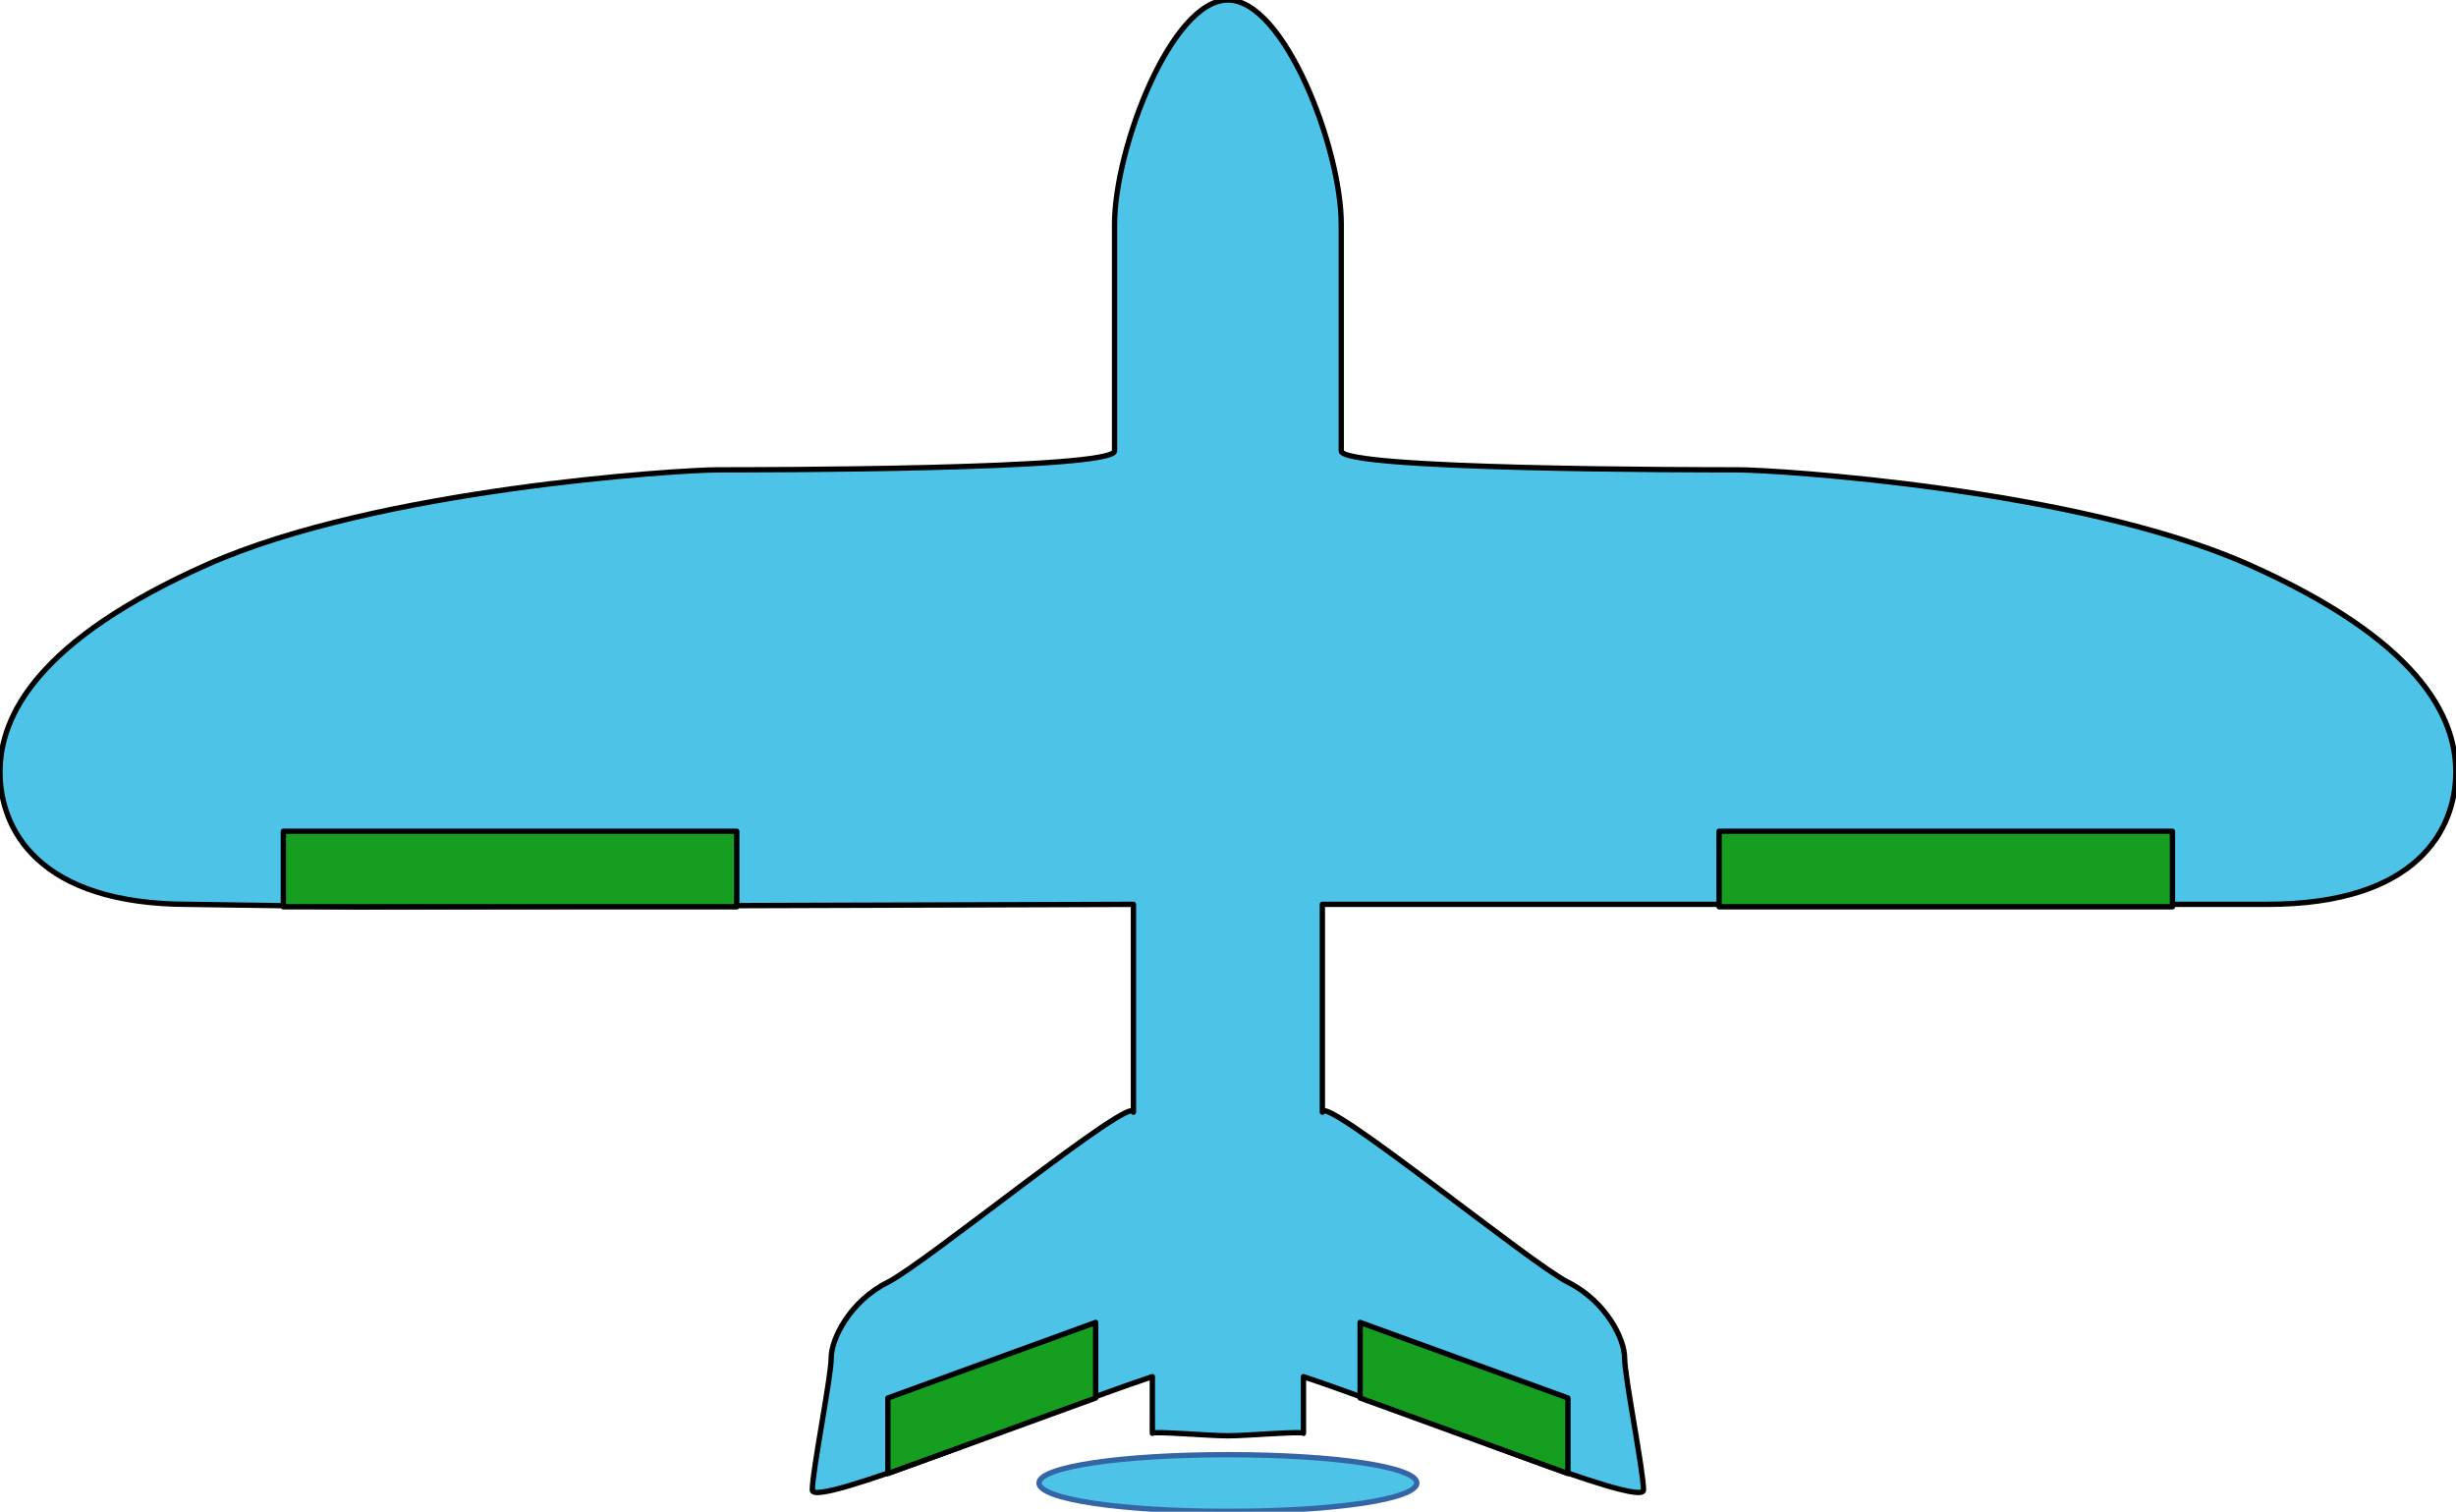
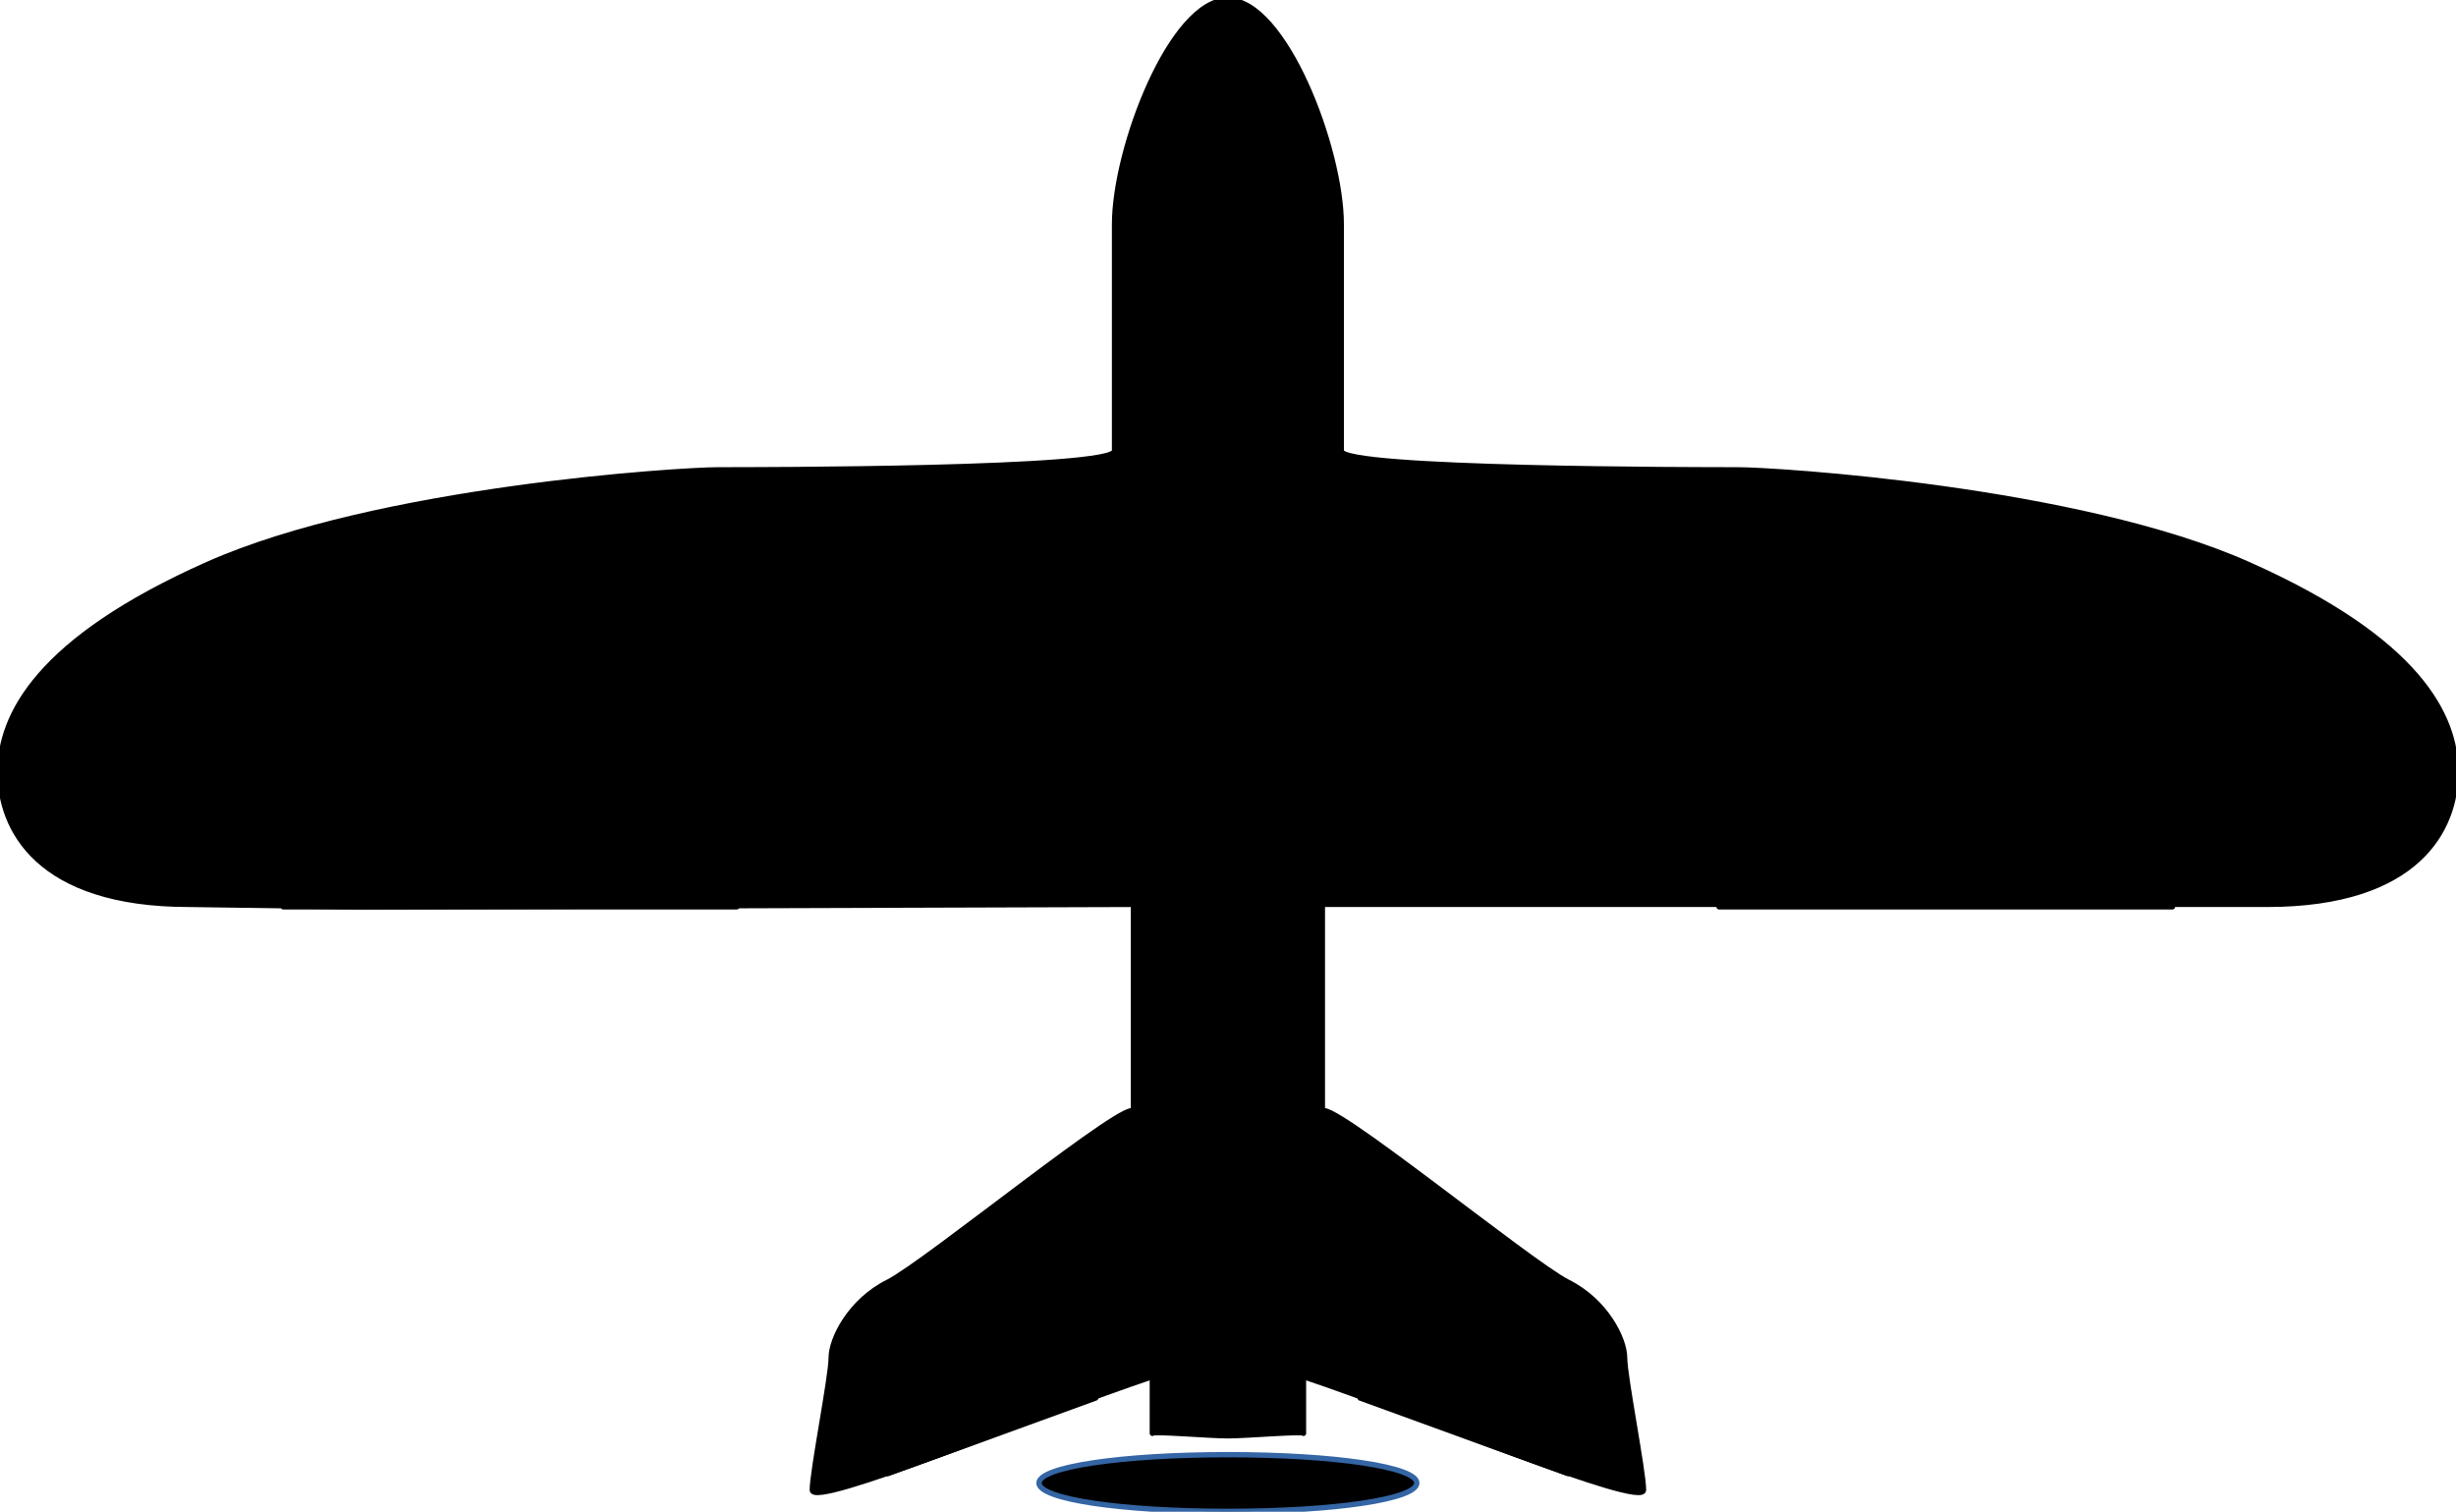
<svg xmlns="http://www.w3.org/2000/svg" xml:space="preserve" width="491.376" height="80.02mm" fill-rule="evenodd" stroke-linejoin="round" stroke-width="28.222" preserveAspectRatio="xMidYMid" version="1.2" viewBox="2500 2000 13001 8002">
  <defs class="ClipPathGroup">
    <clipPath id="a" clipPathUnits="userSpaceOnUse">
      <path d="M2500 2000h13001v8002H2500z" />
    </clipPath>
  </defs>
  <g class="SlideGroup">
    <g class="Slide" clip-path="url(#a)">
      <g class="Page">
        <g class="com.sun.star.drawing.ClosedBezierShape">
          <path fill="none" d="M2499 1999h13003v7903H2499z" class="BoundingBox" />
-           <path fill="#4EC3E8" d="M9000 9600c100 0 400-26 400-13v-300c600 200 1800 700 1800 600s-100-600-100-700-100-300-300-400-1300-1000-1300-900V6787h5000c800 0 1000-400 1000-700s-200-700-1100-1100-2500-500-2700-500-2100 0-2100-100V3187c0-400-300-1187-600-1187s-600 787-600 1187v1200c0 100-1900 100-2100 100s-1800 100-2700 500-1100 800-1100 1100 200 700 1000 700l900 13 4100-13v1100c0-100-1100 800-1300 900s-300 300-300 400-100 600-100 700 1200-400 1800-600v300c0-13 300 13 400 13" />
+           <path fill="#FFFFFFF" d="M9000 9600c100 0 400-26 400-13v-300c600 200 1800 700 1800 600s-100-600-100-700-100-300-300-400-1300-1000-1300-900V6787h5000c800 0 1000-400 1000-700s-200-700-1100-1100-2500-500-2700-500-2100 0-2100-100V3187c0-400-300-1187-600-1187s-600 787-600 1187v1200c0 100-1900 100-2100 100s-1800 100-2700 500-1100 800-1100 1100 200 700 1000 700l900 13 4100-13v1100c0-100-1100 800-1300 900s-300 300-300 400-100 600-100 700 1200-400 1800-600v300c0-13 300 13 400 13" />
          <path fill="none" stroke="#000" d="M9000 9600c100 0 400-26 400-13v-300c600 200 1800 700 1800 600s-100-600-100-700-100-300-300-400-1300-1000-1300-900V6787h5000c800 0 1000-400 1000-700s-200-700-1100-1100-2500-500-2700-500-2100 0-2100-100V3187c0-400-300-1187-600-1187s-600 787-600 1187v1200c0 100-1900 100-2100 100s-1800 100-2700 500-1100 800-1100 1100 200 700 1000 700l900 13 4100-13v1100c0-100-1100 800-1300 900s-300 300-300 400-100 600-100 700 1200-400 1800-600v300c0-13 300 13 400 13Z" />
        </g>
        <g class="com.sun.star.drawing.PolyPolygonShape">
          <path fill="none" d="M3999 6399h2403v403H3999z" class="BoundingBox" />
-           <path fill="#159E1F" d="M4000 6800v-400h2400v400z" />
+           <path fill="#FFFFFFF" d="M4000 6800v-400h2400v400z" />
          <path fill="none" stroke="#000" d="M4000 6800v-400h2400v400z" />
        </g>
        <g class="com.sun.star.drawing.PolyPolygonShape">
          <path fill="none" d="M7199 8999h1103v803H7199z" class="BoundingBox" />
-           <path fill="#159E1F" d="M7200 9800v-400l1100-400v400z" />
+           <path fill="#FFFFFFF" d="M7200 9800v-400l1100-400v400z" />
          <path fill="none" stroke="#000" d="M7200 9800v-400l1100-400v400z" />
        </g>
        <g class="com.sun.star.drawing.CustomShape">
          <path fill="none" d="M7999 9699h2004v304H7999z" class="BoundingBox" />
-           <path fill="#4EC3E8" d="M9000 9700c567 0 1000 65 1000 150s-433 150-1000 150-1000-65-1000-150 433-150 1000-150m1001 301" />
+           <path fill="#FFFFFFF" d="M9000 9700c567 0 1000 65 1000 150s-433 150-1000 150-1000-65-1000-150 433-150 1000-150m1001 301" />
          <path fill="none" stroke="#3465A4" d="M9000 9700c567 0 1000 65 1000 150s-433 150-1000 150-1000-65-1000-150 433-150 1000-150ZM8000 9700ZM10001 10001Z" />
        </g>
        <g class="com.sun.star.drawing.PolyPolygonShape">
          <path fill="none" d="M9699 8999h1103v803H9699z" class="BoundingBox" />
-           <path fill="#159E1F" d="M9700 9400v-400l1100 400v400z" />
+           <path fill="#FFFFFFF" d="M9700 9400v-400l1100 400v400z" />
          <path fill="none" stroke="#000" d="M9700 9400v-400l1100 400v400z" />
        </g>
        <g class="com.sun.star.drawing.PolyPolygonShape">
-           <path fill="none" d="M11599 6399h2403v403h-2403z" class="BoundingBox" />
-           <path fill="#159E1F" d="M14000 6800v-400h-2400v400z" />
+           <path fill="FFFF" d="M11599 6399h2403v403h-2403z" class="BoundingBox" />
+           <path fill="#FFFFFFF" d="M14000 6800v-400h-2400v400z" />
          <path fill="none" stroke="#000" d="M14000 6800v-400h-2400v400z" />
        </g>
      </g>
    </g>
  </g>
</svg>
